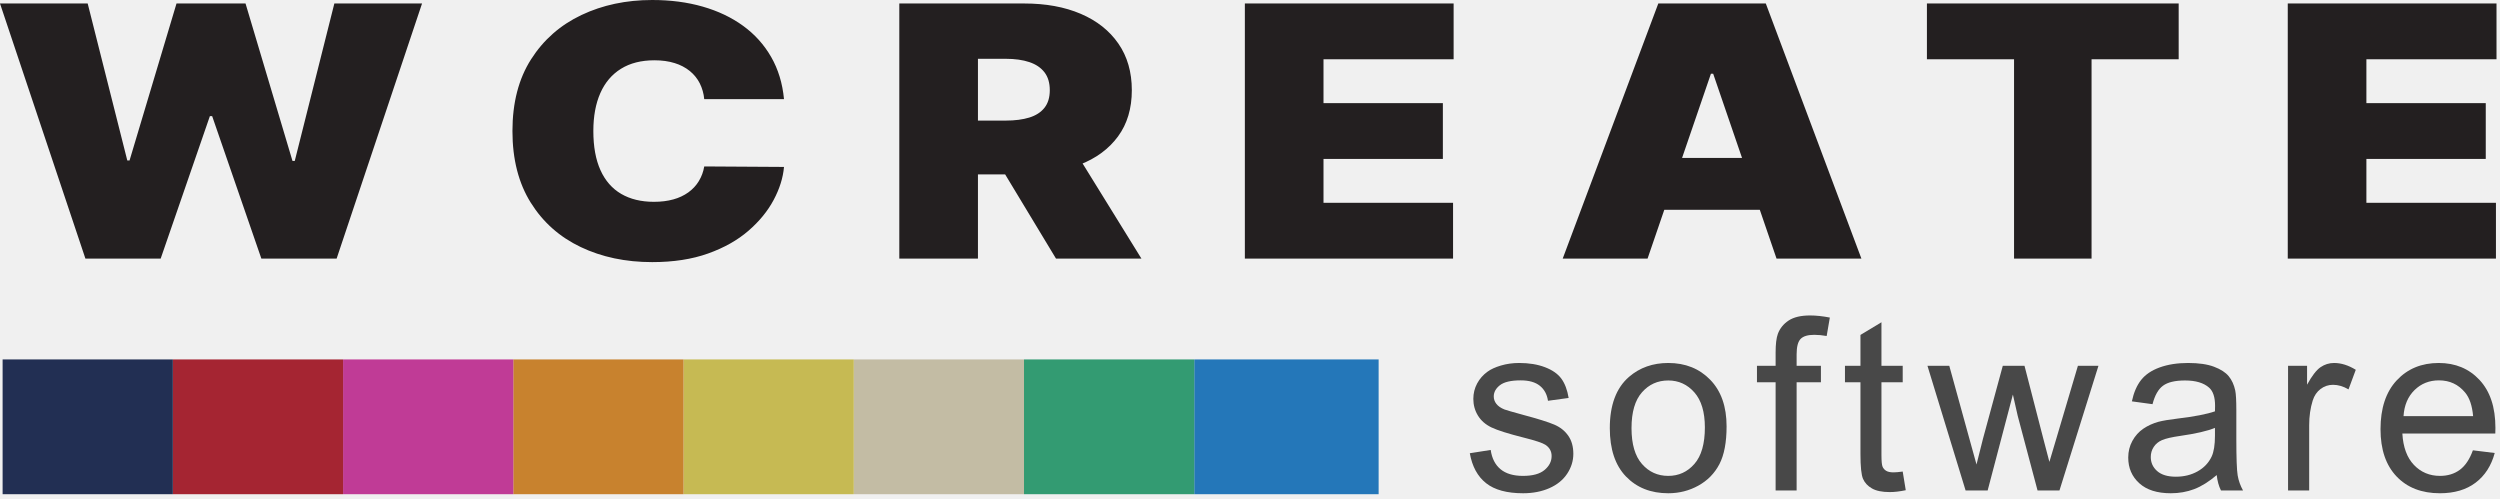
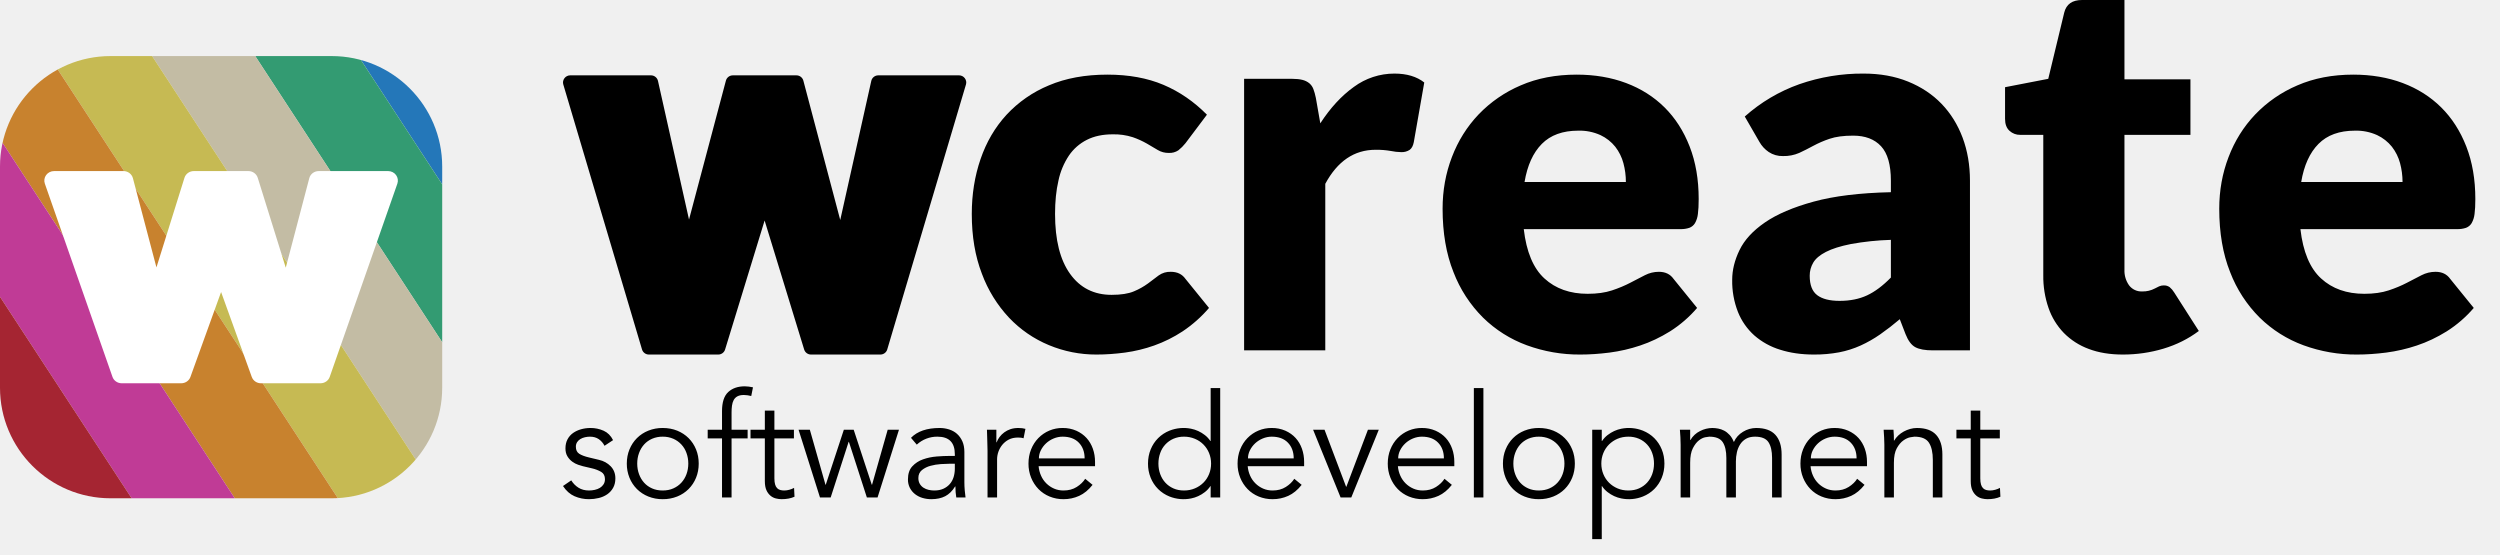
- <svg xmlns="http://www.w3.org/2000/svg" width="100%" height="100%" viewBox="0 0 411 82" version="1.1" xml:space="preserve" style="fill-rule:evenodd;clip-rule:evenodd;stroke-linejoin:round;stroke-miterlimit:2;">
-   <g transform="matrix(1,0,0,1,-45.058,-96.9087)">
-     <g transform="matrix(0.779387,0,0,0.733952,-358.518,242.336)">
-       <g transform="matrix(1.68024,0,0,1.57159,268.995,-304.577)">
-         <path d="M158.808,104.584L148.084,68.221L159.092,68.221L164.064,90.593L164.348,90.593L170.243,68.221L178.908,68.221L184.803,90.664L185.087,90.664L190.058,68.221L201.067,68.221L190.342,104.584L180.896,104.584L174.717,84.272L174.433,84.272L168.254,104.584L158.808,104.584ZM246.507,81.857L236.493,81.857C236.434,81.079 236.245,80.317 235.934,79.602C235.642,78.941 235.219,78.346 234.691,77.853C234.14,77.347 233.49,76.96 232.782,76.717C232.036,76.451 231.19,76.317 230.243,76.317C228.586,76.317 227.186,76.72 226.044,77.525C224.901,78.33 224.037,79.484 223.451,80.987C222.865,82.49 222.572,84.296 222.572,86.403C222.572,88.628 222.871,90.489 223.469,91.987C224.067,93.484 224.934,94.609 226.07,95.36C227.207,96.112 228.574,96.488 230.172,96.488C231.083,96.488 231.9,96.372 232.622,96.142C233.308,95.931 233.946,95.59 234.504,95.138C235.038,94.699 235.482,94.159 235.809,93.549C236.158,92.893 236.39,92.181 236.493,91.445L246.507,91.516C246.389,93.055 245.957,94.621 245.211,96.213C244.465,97.805 243.409,99.273 242.042,100.616C240.674,101.96 238.985,103.04 236.972,103.856C234.96,104.673 232.622,105.082 229.959,105.082C226.621,105.082 223.629,104.365 220.983,102.933C218.338,101.501 216.248,99.394 214.716,96.612C213.183,93.83 212.416,90.427 212.416,86.403C212.416,82.354 213.197,78.942 214.76,76.166C216.322,73.391 218.429,71.29 221.081,69.863C223.732,68.437 226.692,67.724 229.959,67.724C232.255,67.724 234.368,68.037 236.298,68.665C238.227,69.292 239.92,70.206 241.376,71.408C242.832,72.609 244.004,74.086 244.891,75.838C245.779,77.59 246.318,79.596 246.507,81.857ZM260.982,104.584L260.982,68.221L276.678,68.221C279.376,68.221 281.738,68.712 283.762,69.695C285.786,70.677 287.361,72.092 288.485,73.938C289.61,75.785 290.172,77.998 290.172,80.579C290.172,83.183 289.595,85.379 288.441,87.166C287.287,88.953 285.671,90.303 283.593,91.214C281.516,92.126 279.092,92.582 276.322,92.582L266.947,92.582L266.947,84.911L274.334,84.911C275.494,84.911 276.485,84.766 277.308,84.476C278.131,84.186 278.764,83.721 279.208,83.082C279.652,82.443 279.874,81.609 279.874,80.579C279.874,79.537 279.652,78.688 279.208,78.031C278.764,77.374 278.131,76.889 277.308,76.575C276.485,76.261 275.494,76.104 274.334,76.104L270.854,76.104L270.854,104.584L260.982,104.584ZM282.288,87.894L291.379,104.584L280.655,104.584L271.777,87.894L282.288,87.894ZM304.362,104.584L304.362,68.221L330.57,68.221L330.57,76.175L314.234,76.175L314.234,82.425L329.22,82.425L329.22,90.38L314.234,90.38L314.234,96.63L330.499,96.63L330.499,104.584L304.362,104.584ZM354.916,104.584L344.263,104.584L356.266,68.221L369.76,68.221L381.763,104.584L371.109,104.584L363.155,78.235L362.871,78.235L354.916,104.584ZM352.928,90.238L372.956,90.238L372.956,97.624L352.928,97.624L352.928,90.238ZM389.987,76.175L389.987,68.221L421.592,68.221L421.592,76.175L410.655,76.175L410.655,104.584L400.925,104.584L400.925,76.175L389.987,76.175ZM435.286,104.584L435.286,68.221L461.493,68.221L461.493,76.175L445.158,76.175L445.158,82.425L460.143,82.425L460.143,90.38L445.158,90.38L445.158,96.63L461.422,96.63L461.422,104.584L435.286,104.584Z" style="fill:rgb(35,31,32);fill-rule:nonzero;" />
-       </g>
-     </g>
-     <g transform="matrix(0.779387,0,0,0.733952,-358.518,242.336)">
-       <g transform="matrix(2.0899,0,0,2.32232,-996.815,291.513)">
-         <g transform="matrix(1.96103e-17,0.32026,-1.87118,1.14576e-16,899.254,-190.054)">
-           <rect x="43.32" y="18.903" width="40.592" height="9.946" style="fill:rgb(36,119,185);" />
-         </g>
-         <g transform="matrix(1.96103e-17,0.32026,-1.72754,1.05781e-16,877.927,-190.054)">
-           <rect x="43.32" y="18.903" width="40.592" height="9.946" style="fill:rgb(51,155,114);" />
-         </g>
-         <g transform="matrix(1.96103e-17,0.32026,-1.72754,1.05781e-16,860.746,-190.054)">
-           <rect x="43.32" y="18.903" width="40.592" height="9.946" style="fill:rgb(195,188,164);" />
-         </g>
-         <g transform="matrix(1.96103e-17,0.32026,-1.72754,1.05781e-16,843.564,-190.054)">
-           <rect x="43.32" y="18.903" width="40.592" height="9.946" style="fill:rgb(198,186,83);" />
-         </g>
-         <g transform="matrix(1.96103e-17,0.32026,-1.72754,1.05781e-16,826.381,-190.054)">
-           <rect x="43.32" y="18.903" width="40.592" height="9.946" style="fill:rgb(200,130,46);" />
-         </g>
-         <g transform="matrix(1.96103e-17,0.32026,-1.72754,1.05781e-16,809.2,-190.054)">
-           <rect x="43.32" y="18.903" width="40.592" height="9.946" style="fill:rgb(192,59,150);" />
-         </g>
-         <g transform="matrix(1.96103e-17,0.32026,-1.72754,1.05781e-16,792.019,-190.054)">
-           <rect x="43.32" y="18.903" width="40.592" height="9.946" style="fill:rgb(165,37,50);" />
-         </g>
-         <g transform="matrix(1.96103e-17,0.32026,-1.72754,1.05781e-16,774.838,-190.054)">
-           <rect x="43.32" y="18.903" width="40.592" height="9.946" style="fill:rgb(34,47,83);" />
+ <svg xmlns="http://www.w3.org/2000/svg" xml:space="preserve" style="fill-rule:evenodd;clip-rule:evenodd;stroke-linejoin:round;stroke-miterlimit:2" viewBox="0 0 302 67">
+   <g transform="matrix(.96744 0 0 .75335 9.72 120.724)">
+     <path d="M-10.048-160.25h311.715v88.207H-10.048z" style="fill:none" />
+     <clipPath id="a">
+       <path d="M-10.048-160.25h311.715v88.207H-10.048z" />
+     </clipPath>
+     <g clip-path="url(#a)">
+       <g transform="matrix(.492 0 0 .63182 59.28 -202.086)">
+         <clipPath id="b">
+           <path d="M-28.681 108.503v56.115c0 15.485-12.572 28.057-28.057 28.057h-56.115c-15.485 0-28.057-12.572-28.057-28.057v-56.115c0-15.485 12.572-28.057 28.057-28.057h56.115c15.485 0 28.057 12.572 28.057 28.057Z" />
+         </clipPath>
+         <g clip-path="url(#b)">
+           <path d="M43.32 18.903h40.592v9.946H43.32z" style="fill:#2477b9" transform="matrix(2.68405 4.10823 -1.99769 1.30516 -154.61 -205.6)" />
+           <path d="M43.32 18.903h40.592v9.946H43.32z" style="fill:#339b72" transform="matrix(2.68405 4.10823 -1.84434 1.20497 -177.38 -190.725)" />
+           <path d="M43.32 18.903h40.592v9.946H43.32z" style="fill:#c3bca4" transform="matrix(2.68405 4.10823 -1.84434 1.20497 -195.722 -178.741)" />
+           <path d="M43.32 18.903h40.592v9.946H43.32z" style="fill:#c6ba53" transform="matrix(2.68405 4.10823 -1.84434 1.20497 -214.066 -166.756)" />
+           <path d="M43.32 18.903h40.592v9.946H43.32z" style="fill:#c8822e" transform="matrix(2.68405 4.10823 -1.84434 1.20497 -232.41 -154.771)" />
+           <path d="M43.32 18.903h40.592v9.946H43.32z" style="fill:#c03b96" transform="matrix(2.68405 4.10823 -1.84434 1.20497 -250.753 -142.787)" />
+           <path d="M43.32 18.903h40.592v9.946H43.32z" style="fill:#a52532" transform="matrix(2.68405 4.10823 -1.84434 1.20497 -269.096 -130.803)" />
+           <path d="M43.32 18.903h40.592v9.946H43.32z" style="fill:#222f53" transform="matrix(2.68405 4.10823 -1.84434 1.20497 -287.438 -118.82)" />
+           <path d="M11.742 10.725 14.955-.016c.144-.48.578-.808 1.07-.808h6.266c.492 0 .926.328 1.07.809l3.213 10.774L29.271.033a1.122 1.122 0 0 1 1.083-.857h7.961c.361 0 .7.178.91.477.21.3.265.684.149 1.032l-7.756 23.162a1.12 1.12 0 0 1-1.059.772h-6.831c-.474 0-.897-.305-1.054-.762l-3.517-10.181-3.516 10.181a1.12 1.12 0 0 1-1.055.762H7.755a1.12 1.12 0 0 1-1.058-.772L-1.058.685A1.158 1.158 0 0 1-.91-.347c.21-.299.549-.477.91-.477h7.961c.51 0 .955.352 1.083.856l2.698 10.693Z" style="fill:#fff" transform="matrix(2.21277 0 0 2.11671 -127.187 111.377)" />
        </g>
      </g>
-     </g>
-     <g transform="matrix(0.779387,0,0,0.733952,-358.518,242.336)">
-       <g transform="matrix(2.84437,0,0,3.02045,200.589,-539.822)">
-         <path d="M220.526,146.733L222.075,146.49C222.163,147.11 222.405,147.586 222.802,147.917C223.2,148.248 223.755,148.413 224.469,148.413C225.188,148.413 225.722,148.267 226.07,147.974C226.418,147.681 226.593,147.337 226.593,146.942C226.593,146.588 226.439,146.31 226.131,146.107C225.917,145.967 225.383,145.79 224.53,145.576C223.381,145.286 222.585,145.035 222.141,144.823C221.697,144.611 221.36,144.318 221.131,143.944C220.902,143.57 220.787,143.156 220.787,142.704C220.787,142.292 220.882,141.91 221.07,141.559C221.259,141.208 221.516,140.917 221.84,140.685C222.084,140.505 222.416,140.352 222.837,140.228C223.258,140.103 223.709,140.04 224.19,140.04C224.916,140.04 225.552,140.145 226.101,140.354C226.649,140.563 227.054,140.846 227.315,141.202C227.576,141.559 227.756,142.036 227.855,142.634L226.323,142.843C226.253,142.367 226.051,141.996 225.718,141.729C225.384,141.462 224.913,141.329 224.304,141.329C223.584,141.329 223.071,141.448 222.763,141.685C222.456,141.923 222.302,142.202 222.302,142.521C222.302,142.724 222.366,142.907 222.493,143.069C222.621,143.237 222.821,143.377 223.094,143.487C223.25,143.545 223.712,143.678 224.478,143.887C225.586,144.183 226.359,144.426 226.797,144.614C227.235,144.803 227.579,145.077 227.828,145.437C228.078,145.796 228.203,146.243 228.203,146.777C228.203,147.299 228.05,147.791 227.746,148.252C227.441,148.713 227.002,149.07 226.427,149.323C225.853,149.575 225.203,149.701 224.478,149.701C223.277,149.701 222.361,149.452 221.732,148.953C221.102,148.454 220.7,147.714 220.526,146.733Z" style="fill-opacity:0.7;" />
-         <path d="M230.908,144.871C230.908,143.159 231.384,141.891 232.335,141.067C233.13,140.383 234.099,140.04 235.242,140.04C236.513,140.04 237.552,140.457 238.358,141.289C239.165,142.122 239.568,143.272 239.568,144.74C239.568,145.93 239.389,146.865 239.033,147.547C238.676,148.229 238.156,148.758 237.475,149.135C236.793,149.513 236.049,149.701 235.242,149.701C233.948,149.701 232.903,149.286 232.105,148.457C231.307,147.627 230.908,146.432 230.908,144.871ZM232.518,144.871C232.518,146.054 232.776,146.941 233.293,147.53C233.809,148.119 234.459,148.413 235.242,148.413C236.02,148.413 236.667,148.117 237.183,147.525C237.7,146.934 237.958,146.031 237.958,144.819C237.958,143.676 237.698,142.81 237.179,142.221C236.659,141.632 236.014,141.337 235.242,141.337C234.459,141.337 233.809,141.63 233.293,142.216C232.776,142.802 232.518,143.687 232.518,144.871Z" style="fill-opacity:0.7;" />
-         <path d="M243.204,149.492L243.204,141.468L241.821,141.468L241.821,140.249L243.204,140.249L243.204,139.266C243.204,138.645 243.26,138.184 243.37,137.882C243.521,137.476 243.786,137.147 244.166,136.894C244.546,136.642 245.079,136.516 245.763,136.516C246.204,136.516 246.692,136.568 247.225,136.672L246.99,138.039C246.665,137.981 246.358,137.952 246.068,137.952C245.592,137.952 245.256,138.053 245.058,138.256C244.861,138.459 244.762,138.839 244.762,139.396L244.762,140.249L246.564,140.249L246.564,141.468L244.762,141.468L244.762,149.492L243.204,149.492Z" style="fill-opacity:0.7;" />
-         <path d="M252.629,148.091L252.855,149.475C252.414,149.568 252.02,149.614 251.671,149.614C251.103,149.614 250.662,149.524 250.349,149.344C250.035,149.164 249.815,148.928 249.687,148.635C249.559,148.342 249.496,147.726 249.496,146.786L249.496,141.468L248.347,141.468L248.347,140.249L249.496,140.249L249.496,137.96L251.053,137.02L251.053,140.249L252.629,140.249L252.629,141.468L251.053,141.468L251.053,146.873C251.053,147.319 251.081,147.607 251.136,147.734C251.191,147.862 251.281,147.963 251.406,148.039C251.531,148.114 251.709,148.152 251.941,148.152C252.115,148.152 252.344,148.132 252.629,148.091Z" style="fill-opacity:0.7;" />
-         <path d="M257.292,149.492L254.464,140.249L256.083,140.249L257.554,145.585L258.102,147.569C258.125,147.47 258.285,146.835 258.581,145.663L260.051,140.249L261.661,140.249L263.045,145.611L263.507,147.377L264.038,145.593L265.622,140.249L267.145,140.249L264.255,149.492L262.628,149.492L261.157,143.957L260.8,142.382L258.929,149.492L257.292,149.492Z" style="fill-opacity:0.7;" />
-         <path d="M275.916,148.352C275.336,148.845 274.778,149.193 274.241,149.397C273.704,149.6 273.128,149.701 272.513,149.701C271.498,149.701 270.717,149.453 270.172,148.957C269.627,148.461 269.354,147.827 269.354,147.055C269.354,146.603 269.457,146.189 269.663,145.815C269.869,145.441 270.139,145.141 270.472,144.914C270.806,144.688 271.182,144.517 271.599,144.401C271.907,144.32 272.371,144.241 272.992,144.166C274.257,144.015 275.188,143.835 275.786,143.626C275.791,143.412 275.794,143.275 275.794,143.217C275.794,142.579 275.646,142.129 275.35,141.868C274.95,141.514 274.355,141.337 273.566,141.337C272.829,141.337 272.285,141.466 271.934,141.725C271.583,141.983 271.324,142.44 271.155,143.095L269.624,142.886C269.763,142.231 269.992,141.701 270.311,141.298C270.63,140.895 271.092,140.584 271.695,140.367C272.299,140.149 272.998,140.04 273.793,140.04C274.582,140.04 275.223,140.133 275.716,140.319C276.209,140.505 276.572,140.738 276.804,141.02C277.036,141.301 277.198,141.656 277.291,142.086C277.344,142.353 277.37,142.834 277.37,143.531L277.37,145.619C277.37,147.076 277.403,147.997 277.47,148.383C277.536,148.768 277.668,149.138 277.866,149.492L276.23,149.492C276.067,149.167 275.963,148.787 275.916,148.352ZM275.786,144.853C275.217,145.086 274.364,145.283 273.227,145.445C272.583,145.538 272.127,145.643 271.86,145.759C271.594,145.875 271.388,146.044 271.243,146.268C271.097,146.491 271.025,146.739 271.025,147.012C271.025,147.43 271.183,147.778 271.499,148.056C271.815,148.335 272.278,148.474 272.887,148.474C273.491,148.474 274.028,148.342 274.498,148.078C274.968,147.814 275.313,147.453 275.533,146.994C275.702,146.641 275.786,146.118 275.786,145.428L275.786,144.853Z" style="fill-opacity:0.7;" />
-         <path d="M281.206,149.492L281.206,140.249L282.616,140.249L282.616,141.651C282.976,140.995 283.308,140.563 283.613,140.354C283.918,140.145 284.253,140.04 284.618,140.04C285.146,140.04 285.683,140.209 286.228,140.545L285.689,141.999C285.306,141.772 284.923,141.659 284.54,141.659C284.198,141.659 283.89,141.762 283.617,141.968C283.345,142.174 283.15,142.46 283.034,142.826C282.86,143.383 282.773,143.992 282.773,144.653L282.773,149.492L281.206,149.492Z" style="fill-opacity:0.7;" />
-         <path d="M294.913,146.516L296.532,146.716C296.276,147.662 295.803,148.396 295.113,148.918C294.423,149.44 293.541,149.701 292.467,149.701C291.115,149.701 290.043,149.285 289.251,148.452C288.459,147.62 288.063,146.452 288.063,144.949C288.063,143.394 288.464,142.187 289.264,141.329C290.065,140.47 291.104,140.04 292.38,140.04C293.616,140.04 294.626,140.461 295.409,141.302C296.192,142.144 296.584,143.327 296.584,144.853C296.584,144.946 296.581,145.086 296.575,145.271L289.682,145.271C289.74,146.287 290.027,147.064 290.544,147.604C291.06,148.143 291.704,148.413 292.476,148.413C293.05,148.413 293.541,148.262 293.947,147.961C294.353,147.659 294.675,147.177 294.913,146.516ZM289.769,143.983L294.93,143.983C294.861,143.206 294.663,142.622 294.338,142.234C293.839,141.63 293.192,141.329 292.398,141.329C291.678,141.329 291.073,141.569 290.583,142.051C290.093,142.533 289.821,143.177 289.769,143.983Z" style="fill-opacity:0.7;" />
-       </g>
+       <path d="M191.225 123.904a1.37 1.37 0 0 1-.216.216.48.48 0 0 1-.296.08.632.632 0 0 1-.332-.088l-.332-.196a2.568 2.568 0 0 0-.432-.196 1.855 1.855 0 0 0-.616-.088c-.304 0-.567.056-.788.168a1.454 1.454 0 0 0-.548.48 2.19 2.19 0 0 0-.32.764c-.07.301-.104.641-.104 1.02 0 .795.153 1.405.46 1.832.306.427.729.64 1.268.64.288 0 .516-.036.684-.108a2.09 2.09 0 0 0 .428-.24l.324-.244a.594.594 0 0 1 .372-.112c.197 0 .346.072.448.216l.72.888a3.945 3.945 0 0 1-.808.716 4.06 4.06 0 0 1-.868.432 4.491 4.491 0 0 1-.892.216c-.299.04-.59.06-.872.06a3.74 3.74 0 0 1-1.452-.288 3.552 3.552 0 0 1-1.216-.836 3.988 3.988 0 0 1-.832-1.348c-.206-.533-.308-1.141-.308-1.824 0-.597.089-1.156.268-1.676.178-.52.442-.971.792-1.352a3.685 3.685 0 0 1 1.296-.9c.514-.219 1.11-.328 1.788-.328.65 0 1.221.104 1.712.312.49.208.933.512 1.328.912l-.656.872ZM193.017 130.232v-8.296h1.472c.122 0 .225.011.308.032a.545.545 0 0 1 .208.1.428.428 0 0 1 .128.18c.029.075.054.165.076.272l.136.776c.304-.469.645-.84 1.024-1.112a2.08 2.08 0 0 1 1.24-.408c.378 0 .682.091.912.272l-.32 1.824c-.022.112-.064.191-.128.236a.438.438 0 0 1-.256.068 1.69 1.69 0 0 1-.32-.036 2.488 2.488 0 0 0-.464-.036c-.651 0-1.163.347-1.536 1.04v5.088h-2.48ZM203.177 121.808c.549 0 1.052.085 1.508.256.456.171.848.419 1.176.744.328.325.584.724.768 1.196.184.472.276 1.007.276 1.604 0 .187-.008.339-.024.456a.733.733 0 0 1-.088.28.34.34 0 0 1-.172.144.798.798 0 0 1-.276.04h-4.784c.08.693.29 1.196.632 1.508.341.312.781.468 1.32.468.288 0 .536-.035.744-.104.208-.069.393-.147.556-.232.162-.085.312-.163.448-.232a.932.932 0 0 1 .428-.104c.197 0 .346.072.448.216l.72.888a3.695 3.695 0 0 1-.828.716c-.296.184-.6.328-.912.432a4.943 4.943 0 0 1-.936.216c-.312.04-.61.06-.892.06a4.661 4.661 0 0 1-1.636-.284 3.75 3.75 0 0 1-1.336-.844 3.962 3.962 0 0 1-.904-1.392c-.222-.555-.332-1.2-.332-1.936 0-.555.094-1.08.284-1.576.189-.496.461-.931.816-1.304a3.888 3.888 0 0 1 1.288-.888c.504-.219 1.073-.328 1.708-.328Zm.048 1.712c-.475 0-.846.135-1.112.404-.267.269-.443.657-.528 1.164h3.096c0-.197-.026-.389-.076-.576a1.413 1.413 0 0 0-.248-.5 1.27 1.27 0 0 0-.452-.356 1.544 1.544 0 0 0-.68-.136ZM214.057 130.232c-.235 0-.412-.032-.532-.096-.12-.064-.22-.197-.3-.4l-.176-.456a7.908 7.908 0 0 1-.6.464 3.818 3.818 0 0 1-.596.34 2.954 2.954 0 0 1-.656.208 4.07 4.07 0 0 1-.772.068c-.379 0-.723-.049-1.032-.148a2.152 2.152 0 0 1-.788-.436 1.916 1.916 0 0 1-.5-.716 2.57 2.57 0 0 1-.176-.988c0-.293.074-.595.224-.904.149-.309.408-.591.776-.844.368-.253.864-.465 1.488-.636.624-.171 1.41-.267 2.36-.288v-.352c0-.485-.1-.836-.3-1.052-.2-.216-.484-.324-.852-.324-.294 0-.534.032-.72.096a3.195 3.195 0 0 0-.5.216c-.147.08-.29.152-.428.216a1.177 1.177 0 0 1-.496.096.747.747 0 0 1-.436-.124.918.918 0 0 1-.284-.308l-.448-.776a5.03 5.03 0 0 1 1.668-.988 5.843 5.843 0 0 1 1.964-.324c.501 0 .953.081 1.356.244.402.163.744.389 1.024.68.28.291.494.636.644 1.036.149.4.224.837.224 1.312v5.184h-1.136Zm-2.848-1.512c.32 0 .6-.056.84-.168.24-.112.482-.293.728-.544v-1.152a8.189 8.189 0 0 0-1.224.128c-.32.064-.574.144-.76.24-.187.096-.316.205-.388.328a.777.777 0 0 0-.108.4c0 .283.077.481.232.596.154.115.381.172.68.172ZM219.865 130.36c-.395 0-.743-.057-1.044-.172a2.065 2.065 0 0 1-.76-.488 2.063 2.063 0 0 1-.468-.764 2.95 2.95 0 0 1-.16-1v-4.288h-.704a.467.467 0 0 1-.328-.124c-.091-.083-.136-.204-.136-.364v-.968l1.32-.256.488-2.024c.064-.256.245-.384.544-.384h1.296v2.424h2.016v1.696h-2.016v4.12a.77.77 0 0 0 .14.476.473.473 0 0 0 .404.188.789.789 0 0 0 .388-.092 3.05 3.05 0 0 1 .128-.064.321.321 0 0 1 .14-.028.29.29 0 0 1 .18.052.65.65 0 0 1 .14.164l.752 1.176c-.32.24-.68.42-1.08.54-.4.12-.814.18-1.24.18ZM226.905 121.808c.549 0 1.052.085 1.508.256.456.171.848.419 1.176.744.328.325.584.724.768 1.196.184.472.276 1.007.276 1.604 0 .187-.008.339-.024.456a.733.733 0 0 1-.088.28.34.34 0 0 1-.172.144.798.798 0 0 1-.276.04h-4.784c.08.693.29 1.196.632 1.508.341.312.781.468 1.32.468.288 0 .536-.035.744-.104.208-.069.393-.147.556-.232.162-.085.312-.163.448-.232a.932.932 0 0 1 .428-.104c.197 0 .346.072.448.216l.72.888a3.695 3.695 0 0 1-.828.716c-.296.184-.6.328-.912.432a4.943 4.943 0 0 1-.936.216c-.312.04-.61.06-.892.06a4.661 4.661 0 0 1-1.636-.284 3.75 3.75 0 0 1-1.336-.844 3.962 3.962 0 0 1-.904-1.392c-.222-.555-.332-1.2-.332-1.936 0-.555.094-1.08.284-1.576.189-.496.461-.931.816-1.304a3.888 3.888 0 0 1 1.288-.888c.504-.219 1.073-.328 1.708-.328Zm.048 1.712c-.475 0-.846.135-1.112.404-.267.269-.443.657-.528 1.164h3.096c0-.197-.026-.389-.076-.576a1.413 1.413 0 0 0-.248-.5 1.27 1.27 0 0 0-.452-.356 1.544 1.544 0 0 0-.68-.136Z" style="fill-rule:nonzero" transform="matrix(4.08704 0 0 5.2485 -643.569 -787.592)" />
+       <path d="m75.987-125.045 4.606-22.272c.103-.5.458-.85.865-.85H89.4c.407 0 .762.35.865.85l4.605 22.345 3.876-22.301c.088-.522.452-.895.873-.895h10.09c.281 0 .547.172.716.46.17.289.224.661.144 1.004l-9.83 42.49c-.112.485-.461.817-.86.817h-8.658c-.395 0-.741-.328-.856-.81l-4.938-20.684-4.935 20.684c-.114.482-.464.81-.856.81h-8.658c-.398 0-.748-.332-.86-.818l-9.829-42.489a1.395 1.395 0 0 1 .143-1.004c.17-.288.436-.46.716-.46h10.09c.419 0 .782.373.874.895l3.875 22.228Z" />
+       <path d="M202.057 170.938a1.963 1.963 0 0 0-.64-.736c-.267-.181-.592-.272-.976-.272-.181 0-.365.022-.552.064-.187.043-.355.11-.504.2a1.13 1.13 0 0 0-.36.344.916.916 0 0 0-.136.512c0 .352.123.608.368.768.245.16.613.299 1.104.416l1.072.256c.523.118.957.355 1.304.712.347.358.52.803.52 1.336 0 .406-.083.755-.248 1.048a2.111 2.111 0 0 1-.656.72 2.792 2.792 0 0 1-.936.408 4.498 4.498 0 0 1-1.072.128 3.936 3.936 0 0 1-1.608-.328c-.496-.218-.92-.594-1.272-1.128l.912-.624c.213.342.483.614.808.816.325.203.712.304 1.16.304.213 0 .427-.024.64-.072.213-.048.403-.122.568-.224.165-.101.299-.232.4-.392.101-.16.152-.346.152-.56 0-.373-.139-.642-.416-.808a3.649 3.649 0 0 0-1.008-.392l-1.024-.24a6.755 6.755 0 0 1-.52-.16 2.417 2.417 0 0 1-.64-.336 2.013 2.013 0 0 1-.536-.584c-.149-.24-.224-.536-.224-.888 0-.384.077-.72.232-1.008a2 2 0 0 1 .624-.704c.261-.181.557-.317.888-.408.331-.09.672-.136 1.024-.136a3.5 3.5 0 0 1 1.456.304c.448.203.795.55 1.04 1.04l-.944.624ZM211.321 172.906c0-.416-.067-.805-.2-1.168a2.675 2.675 0 0 0-1.456-1.576 2.87 2.87 0 0 0-1.176-.232 2.87 2.87 0 0 0-1.176.232c-.347.155-.64.366-.88.632-.24.267-.427.582-.56.944-.133.363-.2.752-.2 1.168 0 .416.067.806.2 1.168.133.363.32.678.56.944.24.267.533.478.88.632.347.155.739.232 1.176.232.437 0 .829-.077 1.176-.232.347-.154.643-.365.888-.632.245-.266.435-.581.568-.944.133-.362.2-.752.2-1.168Zm1.152 0c0 .566-.099 1.088-.296 1.568-.197.48-.472.896-.824 1.248a3.75 3.75 0 0 1-1.256.824 4.216 4.216 0 0 1-1.608.296 4.174 4.174 0 0 1-1.592-.296 3.75 3.75 0 0 1-1.256-.824 3.767 3.767 0 0 1-.824-1.248 4.088 4.088 0 0 1-.296-1.568c0-.565.099-1.088.296-1.568.197-.48.472-.896.824-1.248a3.766 3.766 0 0 1 1.256-.824 4.193 4.193 0 0 1 1.592-.296c.587 0 1.123.099 1.608.296.485.198.904.472 1.256.824s.627.768.824 1.248c.197.48.296 1.003.296 1.568ZM217.881 170.122h-1.776v6.528h-1.056v-6.528h-1.584v-.96h1.584v-2.048c0-.992.229-1.698.688-2.12.459-.421 1.067-.632 1.824-.632.149 0 .301.011.456.032.155.022.307.048.456.08l-.192.96a4.638 4.638 0 0 0-.4-.08 2.775 2.775 0 0 0-.416-.032c-.288 0-.523.048-.704.144a.992.992 0 0 0-.416.408c-.096.176-.16.382-.192.616a5.583 5.583 0 0 0-.048.752v1.92h1.776v.96ZM223.001 170.122h-2.16v4.416c0 .278.027.504.08.68a.956.956 0 0 0 .224.408.771.771 0 0 0 .344.2 1.6 1.6 0 0 0 .44.056c.181 0 .368-.026.56-.08.192-.053.368-.122.528-.208l.048.976c-.395.182-.869.272-1.424.272-.203 0-.413-.026-.632-.08a1.473 1.473 0 0 1-.6-.304 1.671 1.671 0 0 1-.448-.608c-.117-.256-.176-.592-.176-1.008v-4.72h-1.584v-.96h1.584v-2.112h1.056v2.112h2.16v.96ZM224.761 169.162l1.728 6.08h.032l2-6.08h1.088l2 6.08h.032l1.728-6.08h1.248l-2.368 7.488h-1.184l-1.984-6.144h-.032l-1.984 6.144h-1.184l-2.368-7.488h1.248ZM240.249 172.922c-.267 0-.6.014-1 .04-.4.027-.784.091-1.152.192a2.549 2.549 0 0 0-.944.472c-.261.214-.392.507-.392.88 0 .246.051.456.152.632s.237.32.408.432c.171.112.36.192.568.24.208.048.419.072.632.072.384 0 .717-.064 1-.192.283-.128.52-.301.712-.52.192-.218.333-.474.424-.768.091-.293.136-.605.136-.936v-.544h-.544Zm.544-.864v-.192c0-1.29-.64-1.936-1.92-1.936a3.31 3.31 0 0 0-2.288.88l-.64-.752c.704-.725 1.76-1.088 3.168-1.088.363 0 .712.054 1.048.16.336.107.627.27.872.488.245.219.443.494.592.824.149.331.224.726.224 1.184v3.344c0 .288.013.59.04.904.027.315.056.574.088.776h-1.024a5.962 5.962 0 0 1-.072-.592 8.332 8.332 0 0 1-.024-.624h-.032c-.309.502-.675.862-1.096 1.08-.421.219-.936.328-1.544.328a3.38 3.38 0 0 1-.96-.136 2.435 2.435 0 0 1-.824-.416 2.108 2.108 0 0 1-.576-.688 2.005 2.005 0 0 1-.216-.952c0-.608.157-1.085.472-1.432a2.897 2.897 0 0 1 1.184-.776c.475-.17.981-.277 1.52-.32a19.2 19.2 0 0 1 1.48-.064h.528ZM244.409 171.498c0-.33-.008-.666-.024-1.008a52.272 52.272 0 0 1-.04-1.328h1.04v1.392h.032c.075-.202.181-.397.32-.584a2.493 2.493 0 0 1 1.192-.864c.261-.09.557-.136.888-.136.299 0 .56.032.784.096l-.208 1.04c-.139-.053-.341-.08-.608-.08-.405 0-.752.078-1.04.232a2.31 2.31 0 0 0-.72.592 2.565 2.565 0 0 0-.56 1.576v4.224h-1.056v-5.152ZM255.145 172.33c0-.714-.213-1.293-.64-1.736-.427-.442-1.024-.664-1.792-.664-.341 0-.672.067-.992.2-.32.134-.6.312-.84.536-.24.224-.432.48-.576.768a1.981 1.981 0 0 0-.216.896h5.056Zm-5.088.864c.032.374.123.726.272 1.056a2.769 2.769 0 0 0 1.44 1.424c.32.139.667.208 1.04.208.565 0 1.053-.13 1.464-.392.411-.261.723-.562.936-.904l.816.672c-.448.566-.941.971-1.48 1.216a4.128 4.128 0 0 1-1.736.368 3.97 3.97 0 0 1-1.544-.296 3.605 3.605 0 0 1-1.224-.824 3.904 3.904 0 0 1-.808-1.248 4.088 4.088 0 0 1-.296-1.568c0-.565.096-1.088.288-1.568.192-.48.459-.896.8-1.248a3.682 3.682 0 0 1 2.688-1.12 3.66 3.66 0 0 1 1.52.304c.448.203.824.472 1.128.808.304.336.536.731.696 1.184.16.454.24.936.24 1.448v.48h-6.24ZM263.305 172.906c0 .416.067.806.2 1.168.133.363.323.678.568.944.245.267.541.478.888.632.347.155.739.232 1.176.232.427 0 .824-.077 1.192-.232a2.93 2.93 0 0 0 .952-.632c.267-.266.475-.581.624-.944.149-.362.224-.752.224-1.168 0-.416-.075-.805-.224-1.168a2.858 2.858 0 0 0-1.576-1.576 3.056 3.056 0 0 0-1.192-.232 2.87 2.87 0 0 0-1.176.232 2.675 2.675 0 0 0-1.456 1.576c-.133.363-.2.752-.2 1.168Zm6.832 3.744h-1.056v-1.248h-.032a2.741 2.741 0 0 1-.608.656c-.235.182-.48.331-.736.448-.256.118-.52.203-.792.256a4.216 4.216 0 0 1-2.384-.216 3.75 3.75 0 0 1-1.256-.824 3.767 3.767 0 0 1-.824-1.248 4.088 4.088 0 0 1-.296-1.568c0-.565.099-1.088.296-1.568.197-.48.472-.896.824-1.248a3.766 3.766 0 0 1 1.256-.824 4.235 4.235 0 0 1 2.384-.216c.272.054.536.139.792.256.256.118.501.267.736.448.235.182.437.4.608.656h.032v-5.856h1.056v12.096ZM278.265 172.33c0-.714-.213-1.293-.64-1.736-.427-.442-1.024-.664-1.792-.664-.341 0-.672.067-.992.2-.32.134-.6.312-.84.536-.24.224-.432.48-.576.768a1.981 1.981 0 0 0-.216.896h5.056Zm-5.088.864c.032.374.123.726.272 1.056a2.769 2.769 0 0 0 1.44 1.424c.32.139.667.208 1.04.208.565 0 1.053-.13 1.464-.392.411-.261.723-.562.936-.904l.816.672c-.448.566-.941.971-1.48 1.216a4.128 4.128 0 0 1-1.736.368 3.97 3.97 0 0 1-1.544-.296 3.605 3.605 0 0 1-1.224-.824 3.904 3.904 0 0 1-.808-1.248 4.088 4.088 0 0 1-.296-1.568c0-.565.096-1.088.288-1.568.192-.48.459-.896.8-1.248a3.682 3.682 0 0 1 2.688-1.12 3.66 3.66 0 0 1 1.52.304c.448.203.824.472 1.128.808.304.336.536.731.696 1.184.16.454.24.936.24 1.448v.48h-6.24ZM284.633 176.65h-1.184l-3.04-7.488h1.264l2.384 6.304h.032l2.384-6.304h1.2l-3.04 7.488ZM294.873 172.33c0-.714-.213-1.293-.64-1.736-.427-.442-1.024-.664-1.792-.664-.341 0-.672.067-.992.2-.32.134-.6.312-.84.536-.24.224-.432.48-.576.768a1.981 1.981 0 0 0-.216.896h5.056Zm-5.088.864c.032.374.123.726.272 1.056a2.769 2.769 0 0 0 1.44 1.424c.32.139.667.208 1.04.208.565 0 1.053-.13 1.464-.392.411-.261.723-.562.936-.904l.816.672c-.448.566-.941.971-1.48 1.216a4.128 4.128 0 0 1-1.736.368 3.97 3.97 0 0 1-1.544-.296 3.605 3.605 0 0 1-1.224-.824 3.904 3.904 0 0 1-.808-1.248 4.088 4.088 0 0 1-.296-1.568c0-.565.096-1.088.288-1.568.192-.48.459-.896.8-1.248a3.682 3.682 0 0 1 2.688-1.12 3.66 3.66 0 0 1 1.52.304c.448.203.824.472 1.128.808.304.336.536.731.696 1.184.16.454.24.936.24 1.448v.48h-6.24ZM298.185 164.554h1.056v12.096h-1.056zM308.201 172.906c0-.416-.067-.805-.2-1.168a2.675 2.675 0 0 0-1.456-1.576 2.87 2.87 0 0 0-1.176-.232 2.87 2.87 0 0 0-1.176.232c-.347.155-.64.366-.88.632-.24.267-.427.582-.56.944-.133.363-.2.752-.2 1.168 0 .416.067.806.2 1.168.133.363.32.678.56.944.24.267.533.478.88.632.347.155.739.232 1.176.232.437 0 .829-.077 1.176-.232.347-.154.643-.365.888-.632.245-.266.435-.581.568-.944.133-.362.2-.752.2-1.168Zm1.152 0c0 .566-.099 1.088-.296 1.568-.197.48-.472.896-.824 1.248a3.75 3.75 0 0 1-1.256.824 4.216 4.216 0 0 1-1.608.296 4.174 4.174 0 0 1-1.592-.296 3.75 3.75 0 0 1-1.256-.824 3.767 3.767 0 0 1-.824-1.248 4.088 4.088 0 0 1-.296-1.568c0-.565.099-1.088.296-1.568.197-.48.472-.896.824-1.248a3.766 3.766 0 0 1 1.256-.824 4.193 4.193 0 0 1 1.592-.296c.587 0 1.123.099 1.608.296.485.198.904.472 1.256.824s.627.768.824 1.248c.197.48.296 1.003.296 1.568ZM318.105 172.906c0-.416-.067-.805-.2-1.168a2.675 2.675 0 0 0-1.456-1.576 2.87 2.87 0 0 0-1.176-.232c-.437 0-.837.078-1.2.232a2.98 2.98 0 0 0-.944.632 2.858 2.858 0 0 0-.624.944 3.045 3.045 0 0 0-.224 1.168c0 .416.075.806.224 1.168.149.363.357.678.624.944.267.267.581.478.944.632.363.155.763.232 1.2.232.437 0 .829-.077 1.176-.232.347-.154.643-.365.888-.632.245-.266.435-.581.568-.944.133-.362.2-.752.2-1.168Zm-6.832-3.744h1.056v1.248h.032a2.76 2.76 0 0 1 .608-.656c.235-.181.48-.33.736-.448.256-.117.52-.202.792-.256a4.235 4.235 0 0 1 2.384.216c.485.198.904.472 1.256.824s.627.768.824 1.248c.197.48.296 1.003.296 1.568 0 .566-.099 1.088-.296 1.568-.197.48-.472.896-.824 1.248a3.75 3.75 0 0 1-1.256.824 4.216 4.216 0 0 1-2.384.216 3.471 3.471 0 0 1-.792-.256 3.736 3.736 0 0 1-.736-.448 2.741 2.741 0 0 1-.608-.656h-.032v5.856h-1.056v-12.096ZM321.049 170.826c0-.277-.008-.554-.024-.832a47.097 47.097 0 0 0-.056-.832h1.136v1.136h.032a2.486 2.486 0 0 1 1.064-.992 3.03 3.03 0 0 1 1.352-.336c.203 0 .419.022.648.064.229.043.451.12.664.232.213.112.413.27.6.472.187.203.344.464.472.784.213-.48.552-.858 1.016-1.136a2.788 2.788 0 0 1 1.448-.416c.96 0 1.669.254 2.128.76.459.507.688 1.23.688 2.168v4.752h-1.056v-4.368c0-.757-.133-1.338-.4-1.744-.267-.405-.763-.608-1.488-.608-.395 0-.725.078-.992.232-.267.155-.483.36-.648.616a2.728 2.728 0 0 0-.36.872 4.513 4.513 0 0 0-.112 1.016v3.984h-1.056v-4.368c0-.757-.133-1.338-.4-1.744-.267-.405-.763-.608-1.488-.608-.064 0-.211.022-.44.064-.229.043-.467.16-.712.352-.245.192-.467.48-.664.864s-.296.918-.296 1.6v3.84h-1.056v-5.824ZM340.505 172.33c0-.714-.213-1.293-.64-1.736-.427-.442-1.024-.664-1.792-.664-.341 0-.672.067-.992.2-.32.134-.6.312-.84.536-.24.224-.432.48-.576.768a1.981 1.981 0 0 0-.216.896h5.056Zm-5.088.864c.032.374.123.726.272 1.056a2.769 2.769 0 0 0 1.44 1.424c.32.139.667.208 1.04.208.565 0 1.053-.13 1.464-.392.411-.261.723-.562.936-.904l.816.672c-.448.566-.941.971-1.48 1.216a4.128 4.128 0 0 1-1.736.368 3.97 3.97 0 0 1-1.544-.296 3.605 3.605 0 0 1-1.224-.824 3.904 3.904 0 0 1-.808-1.248 4.088 4.088 0 0 1-.296-1.568c0-.565.096-1.088.288-1.568.192-.48.459-.896.8-1.248a3.682 3.682 0 0 1 2.688-1.12 3.66 3.66 0 0 1 1.52.304c.448.203.824.472 1.128.808.304.336.536.731.696 1.184.16.454.24.936.24 1.448v.48h-6.24ZM344.585 169.162c.021.203.035.403.04.6.005.198.008.398.008.6h.032c.117-.202.267-.389.448-.56.181-.17.384-.317.608-.44.224-.122.461-.218.712-.288.251-.069.499-.104.744-.104.96 0 1.669.254 2.128.76.459.507.688 1.23.688 2.168v4.752h-1.056v-4.144c0-.832-.144-1.469-.432-1.912-.288-.442-.821-.664-1.6-.664-.053 0-.203.022-.448.064-.245.043-.504.16-.776.352-.272.192-.515.48-.728.864-.213.384-.32.918-.32 1.6v3.84h-1.056v-5.84c0-.202-.008-.458-.024-.768a37.222 37.222 0 0 0-.056-.88h1.088ZM356.345 170.122h-2.16v4.416c0 .278.027.504.08.68a.956.956 0 0 0 .224.408.771.771 0 0 0 .344.2 1.6 1.6 0 0 0 .44.056c.181 0 .368-.026.56-.08.192-.053.368-.122.528-.208l.048.976c-.395.182-.869.272-1.424.272-.203 0-.413-.026-.632-.08a1.473 1.473 0 0 1-.6-.304 1.671 1.671 0 0 1-.448-.608c-.117-.256-.176-.592-.176-1.008v-4.72h-1.584v-.96h1.584v-2.112h1.056v2.112h2.16v.96Z" style="fill-rule:nonzero" transform="matrix(1.12922 0 0 1.45013 -162.73 -336.65)" />
    </g>
  </g>
</svg>
